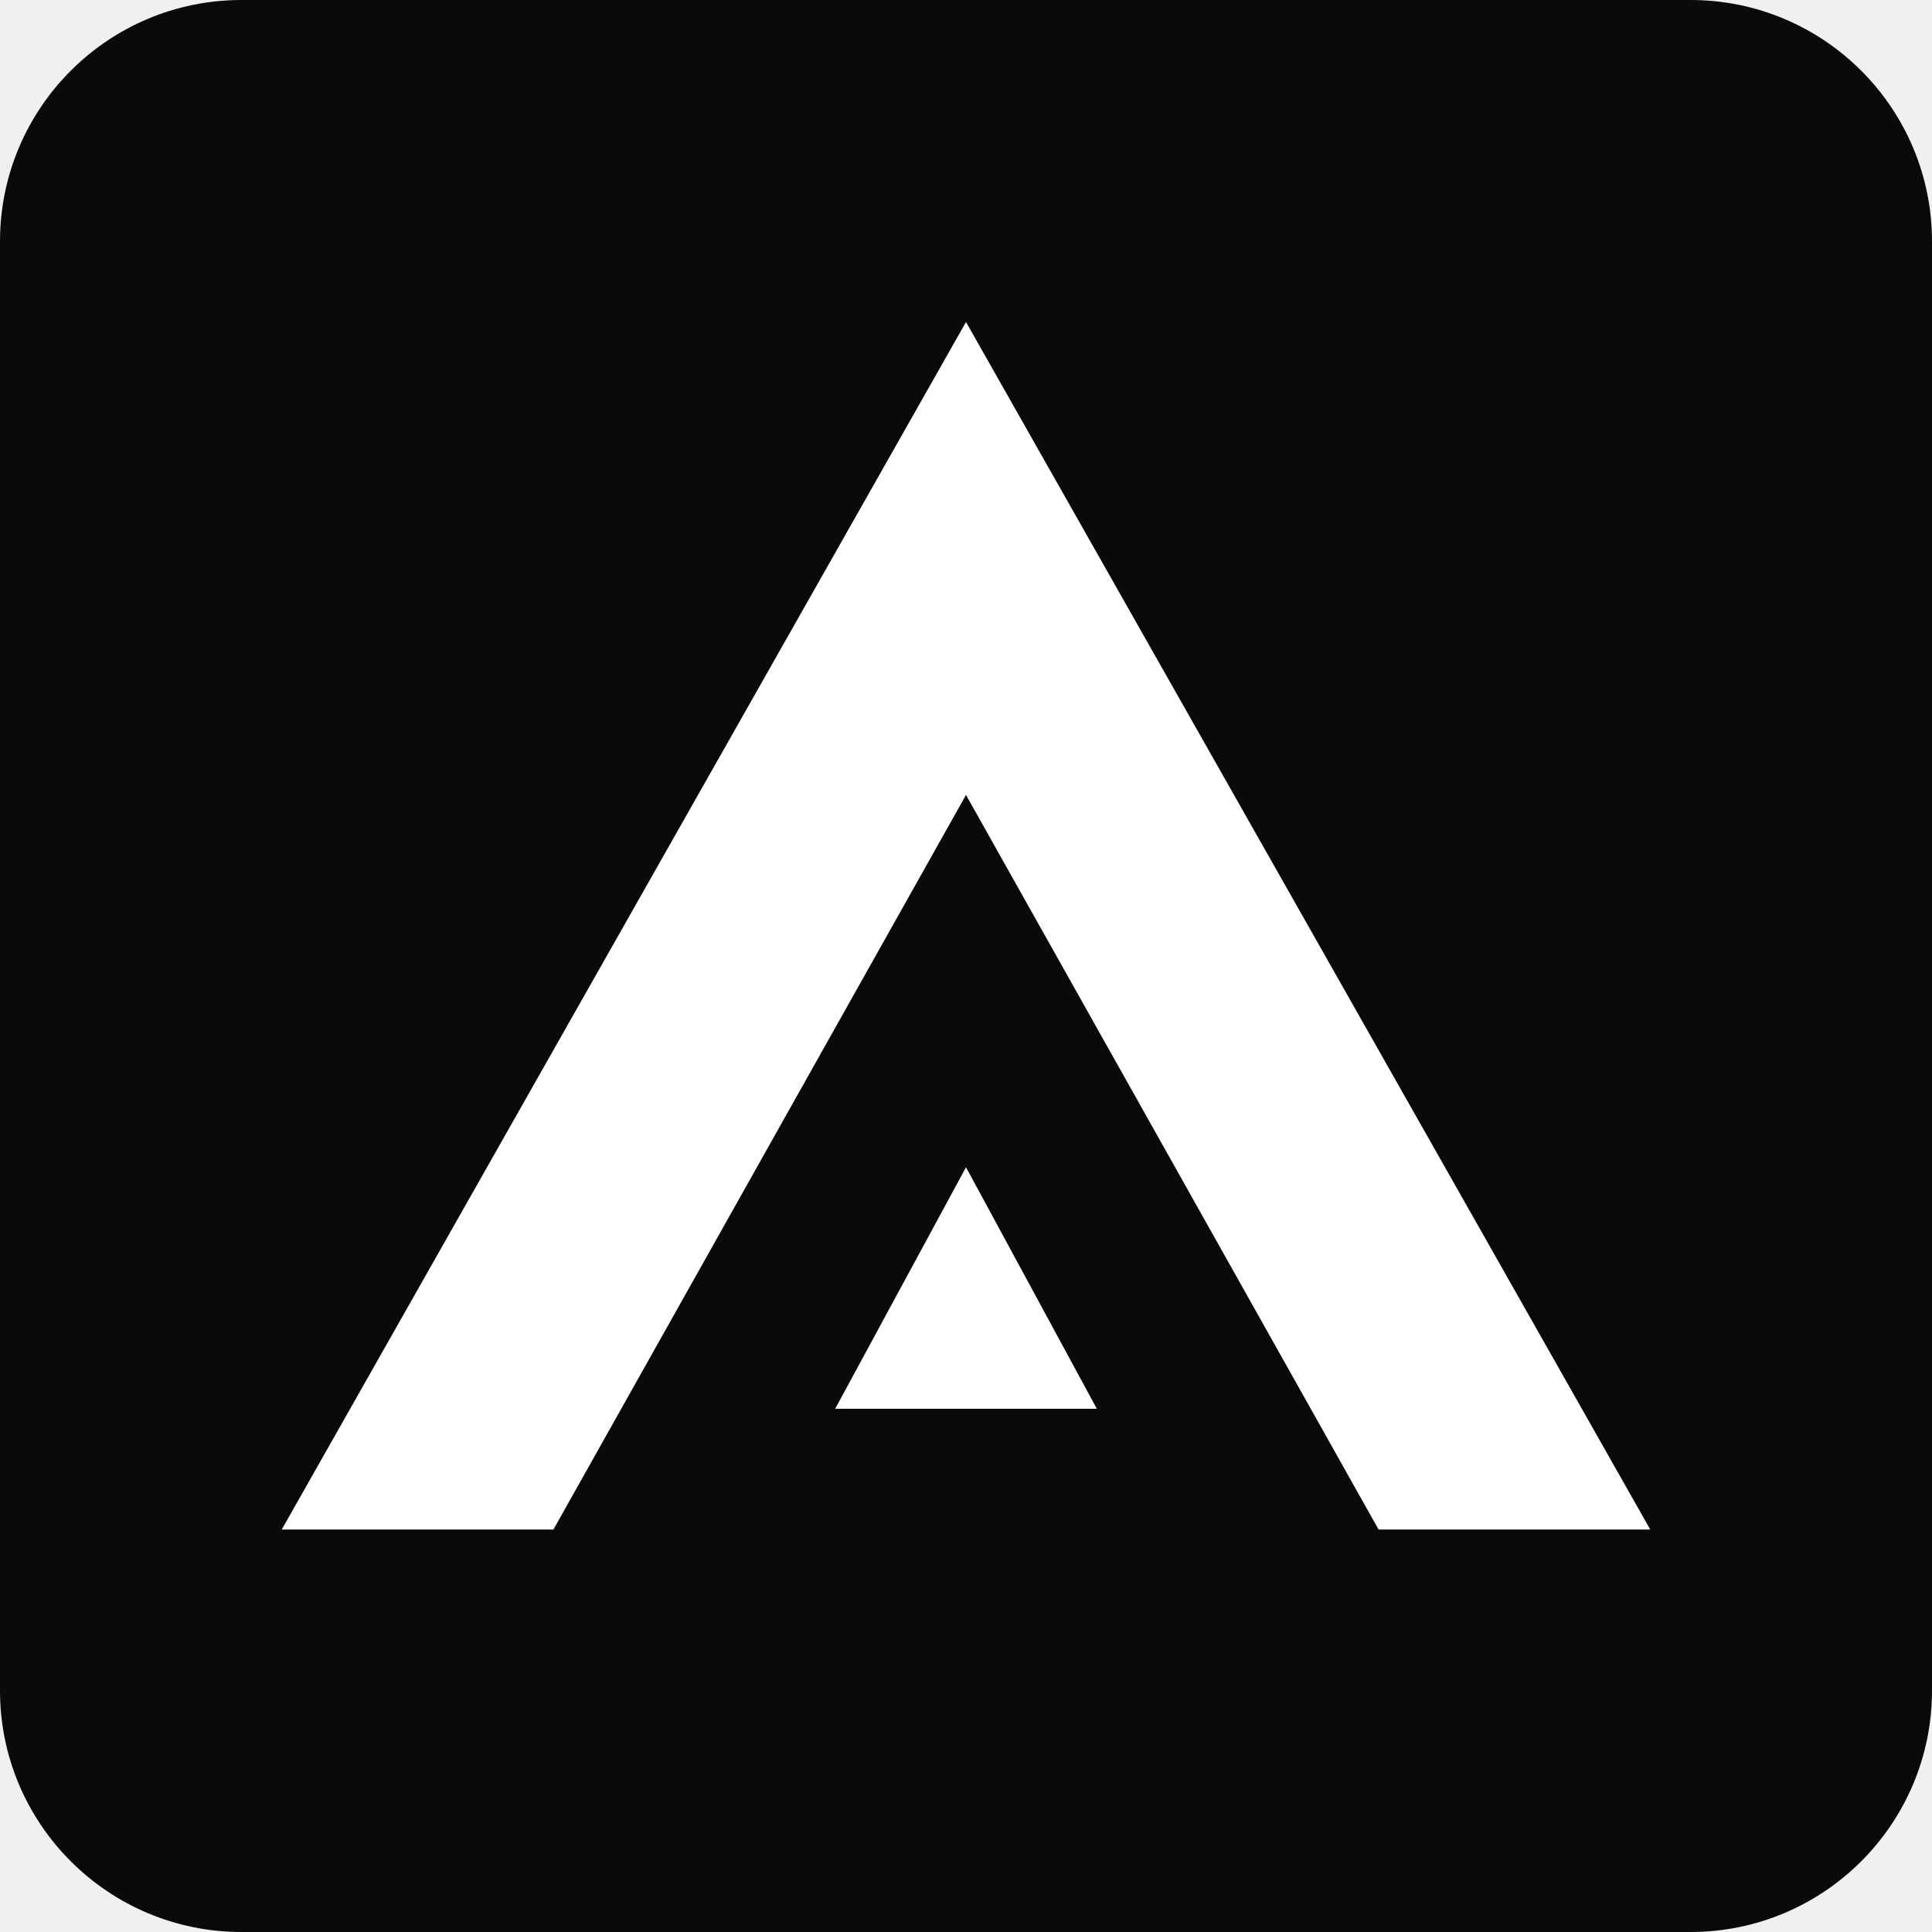
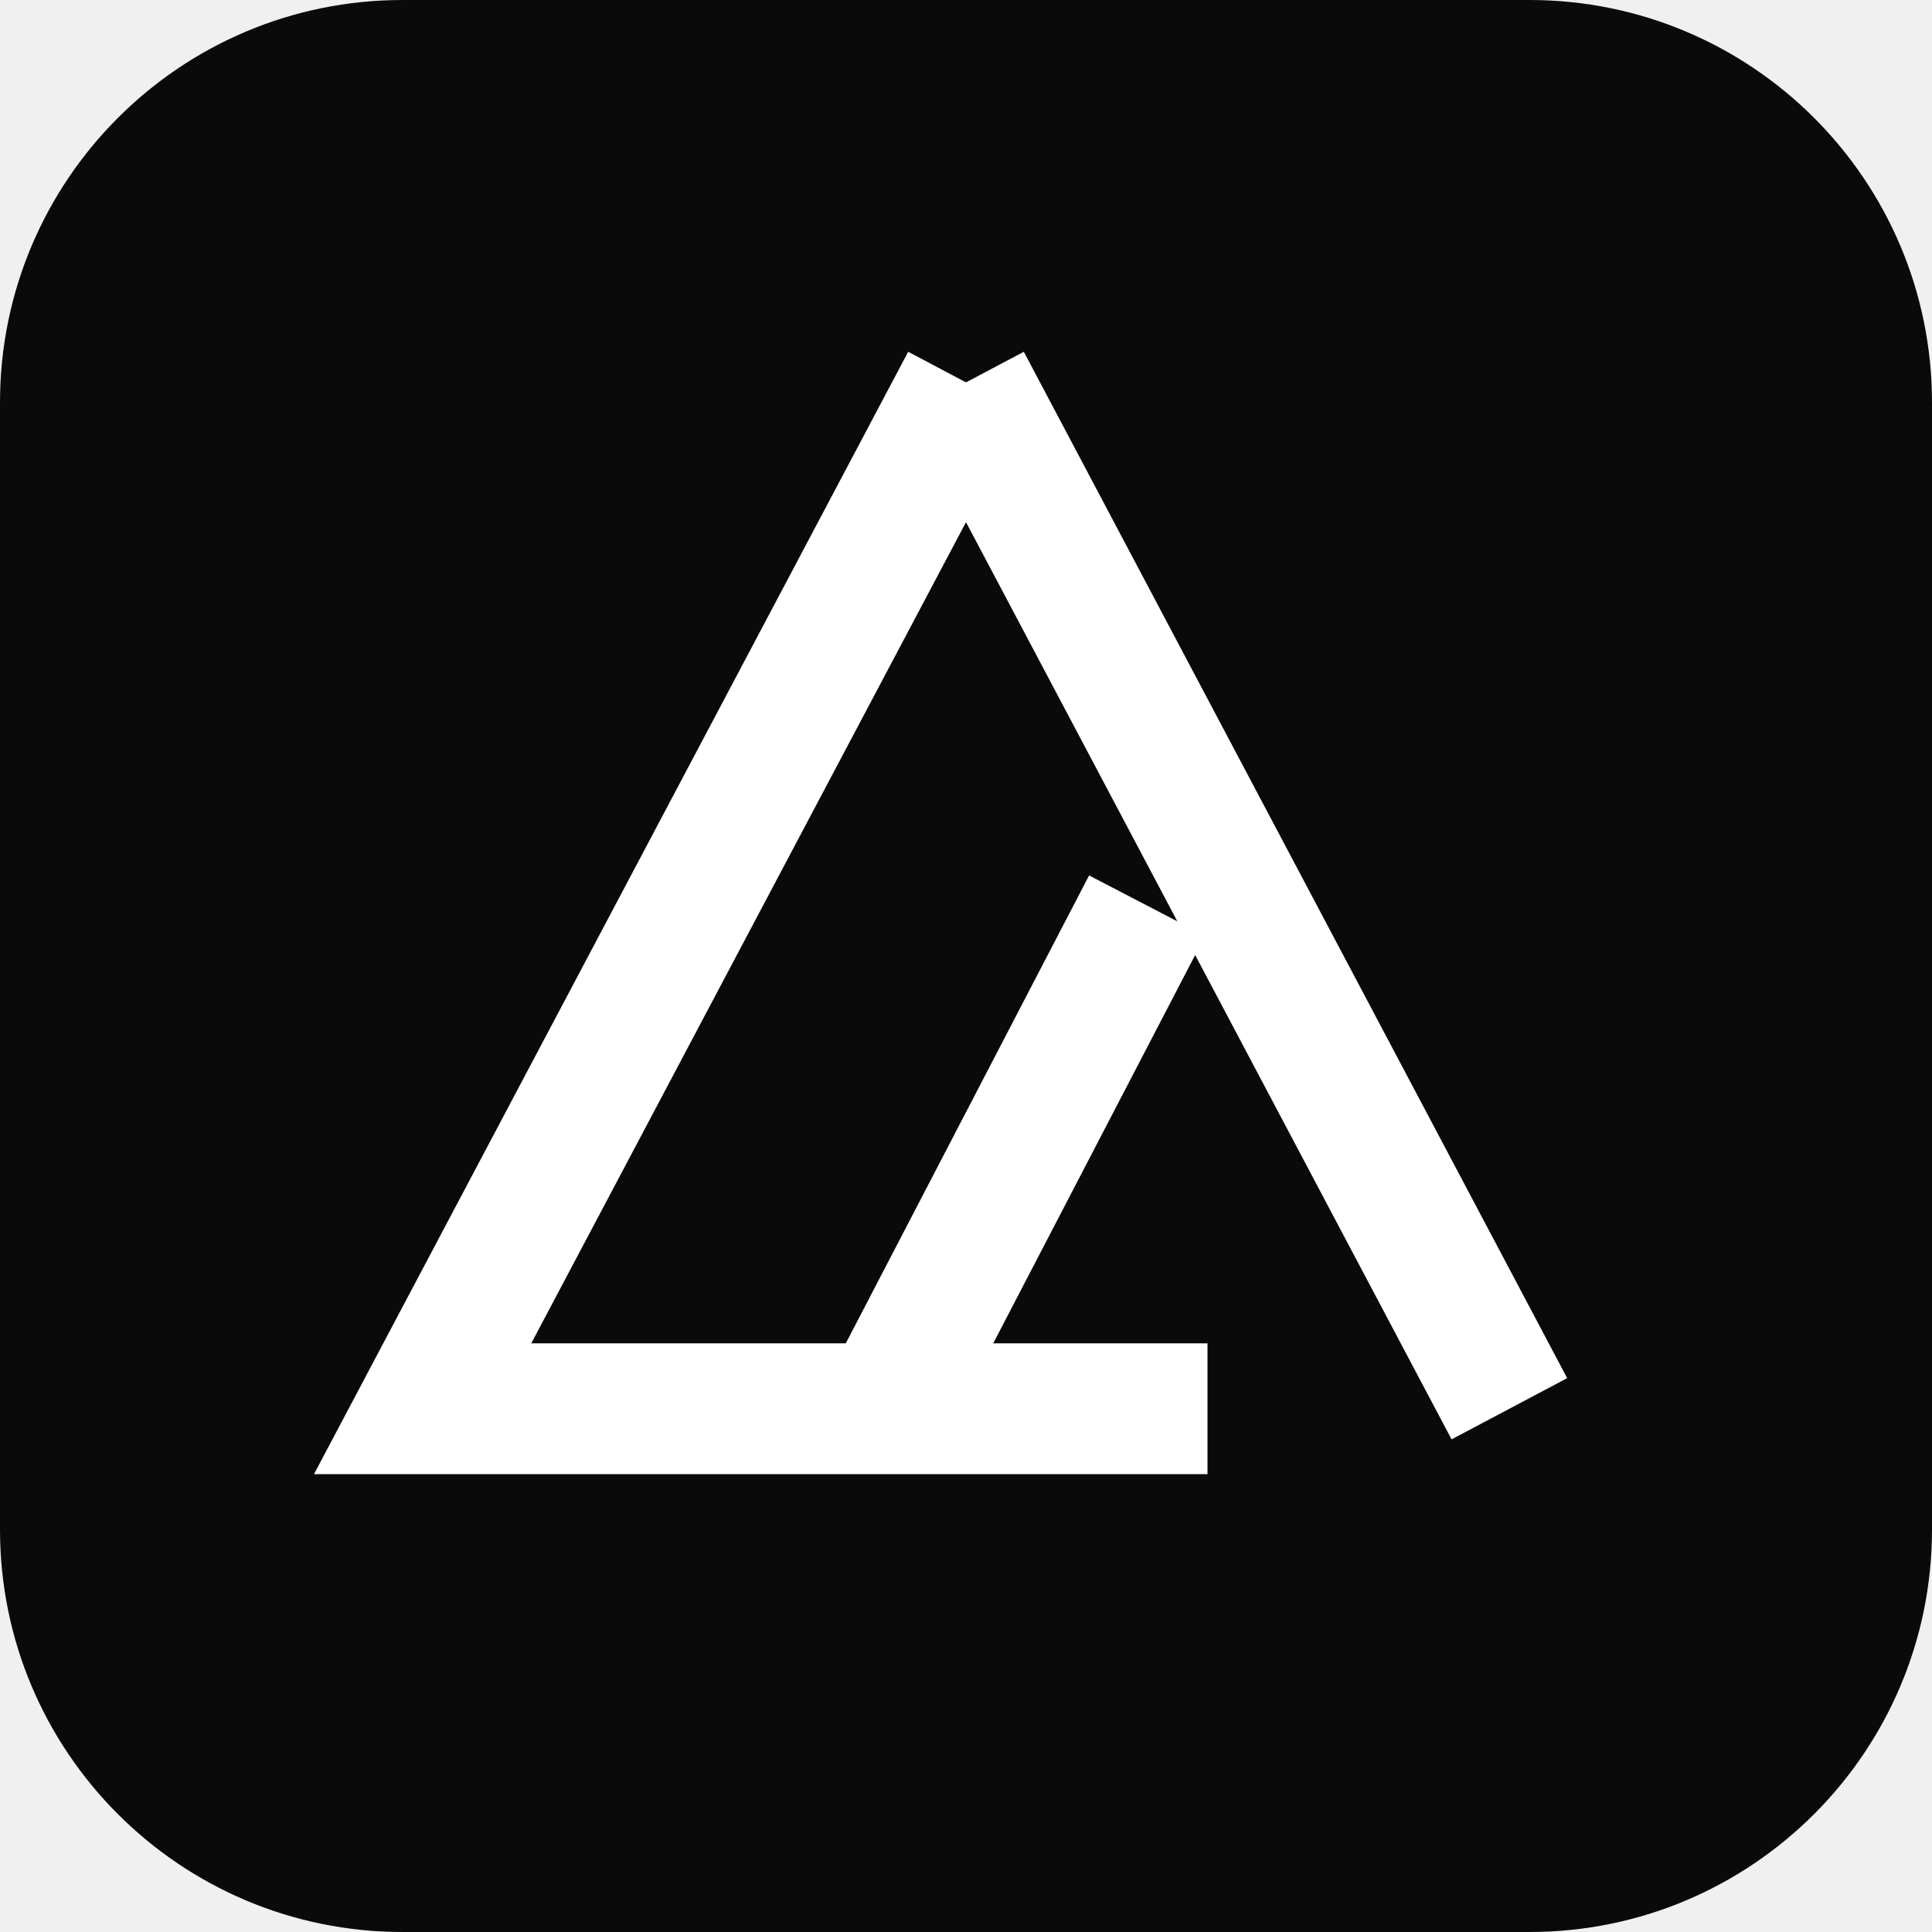
<svg xmlns="http://www.w3.org/2000/svg" viewBox="0 0 96 96" role="img" aria-label="Appli AI logo">
-   <rect width="96" height="96" rx="12" fill="#0a0a0a" />
-   <path d="M48 16 L82 76 H68.5 L48 39.5 L27.5 76 H14 Z" fill="#ffffff" />
-   <path d="M48 50 L62 76 H34 Z" fill="#0a0a0a" />
-   <path d="M48 58 L54.5 70 H41.5 Z" fill="#ffffff" />
+   <rect width="96" height="96" rx="20" fill="#0a0a0a" />
+   <g fill="none" stroke="#ffffff" stroke-width="6.5" stroke-linejoin="miter">
+     <path d="M48 19 L21 70 H60" />
+     <path d="M48 19 L75 70" />
+     <path d="M57 45 L44 70" />
+   </g>
</svg>
